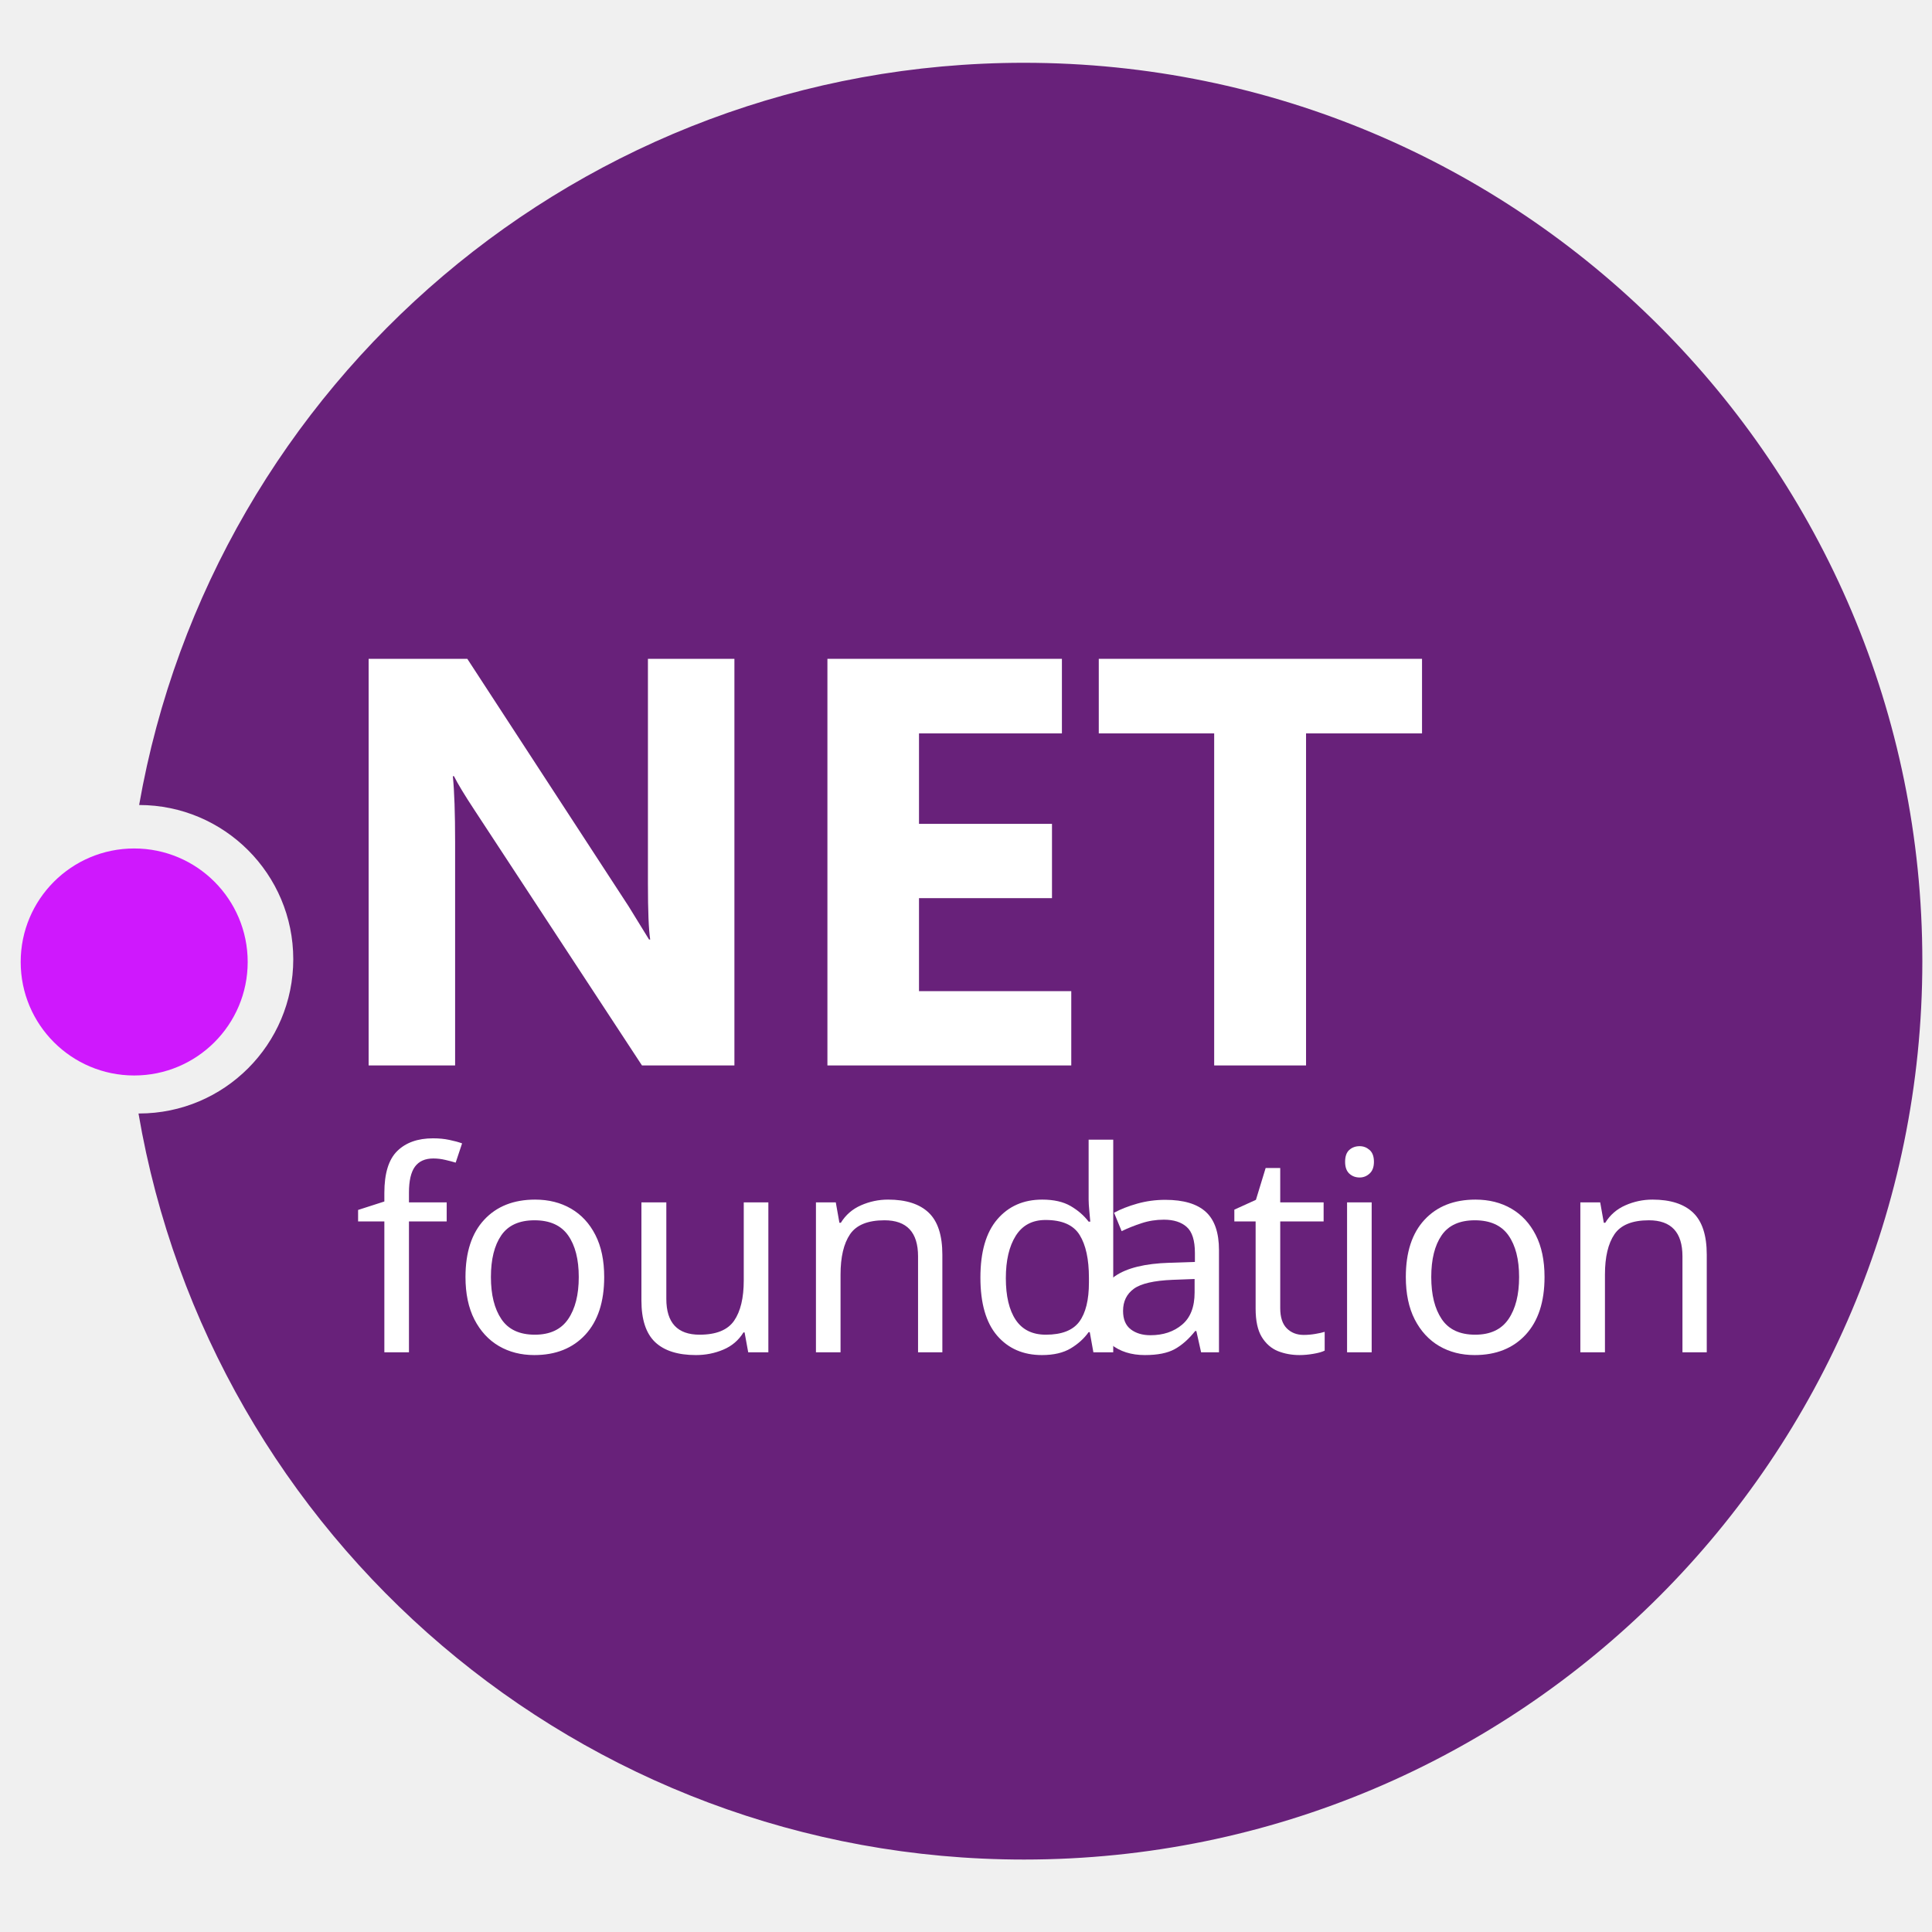
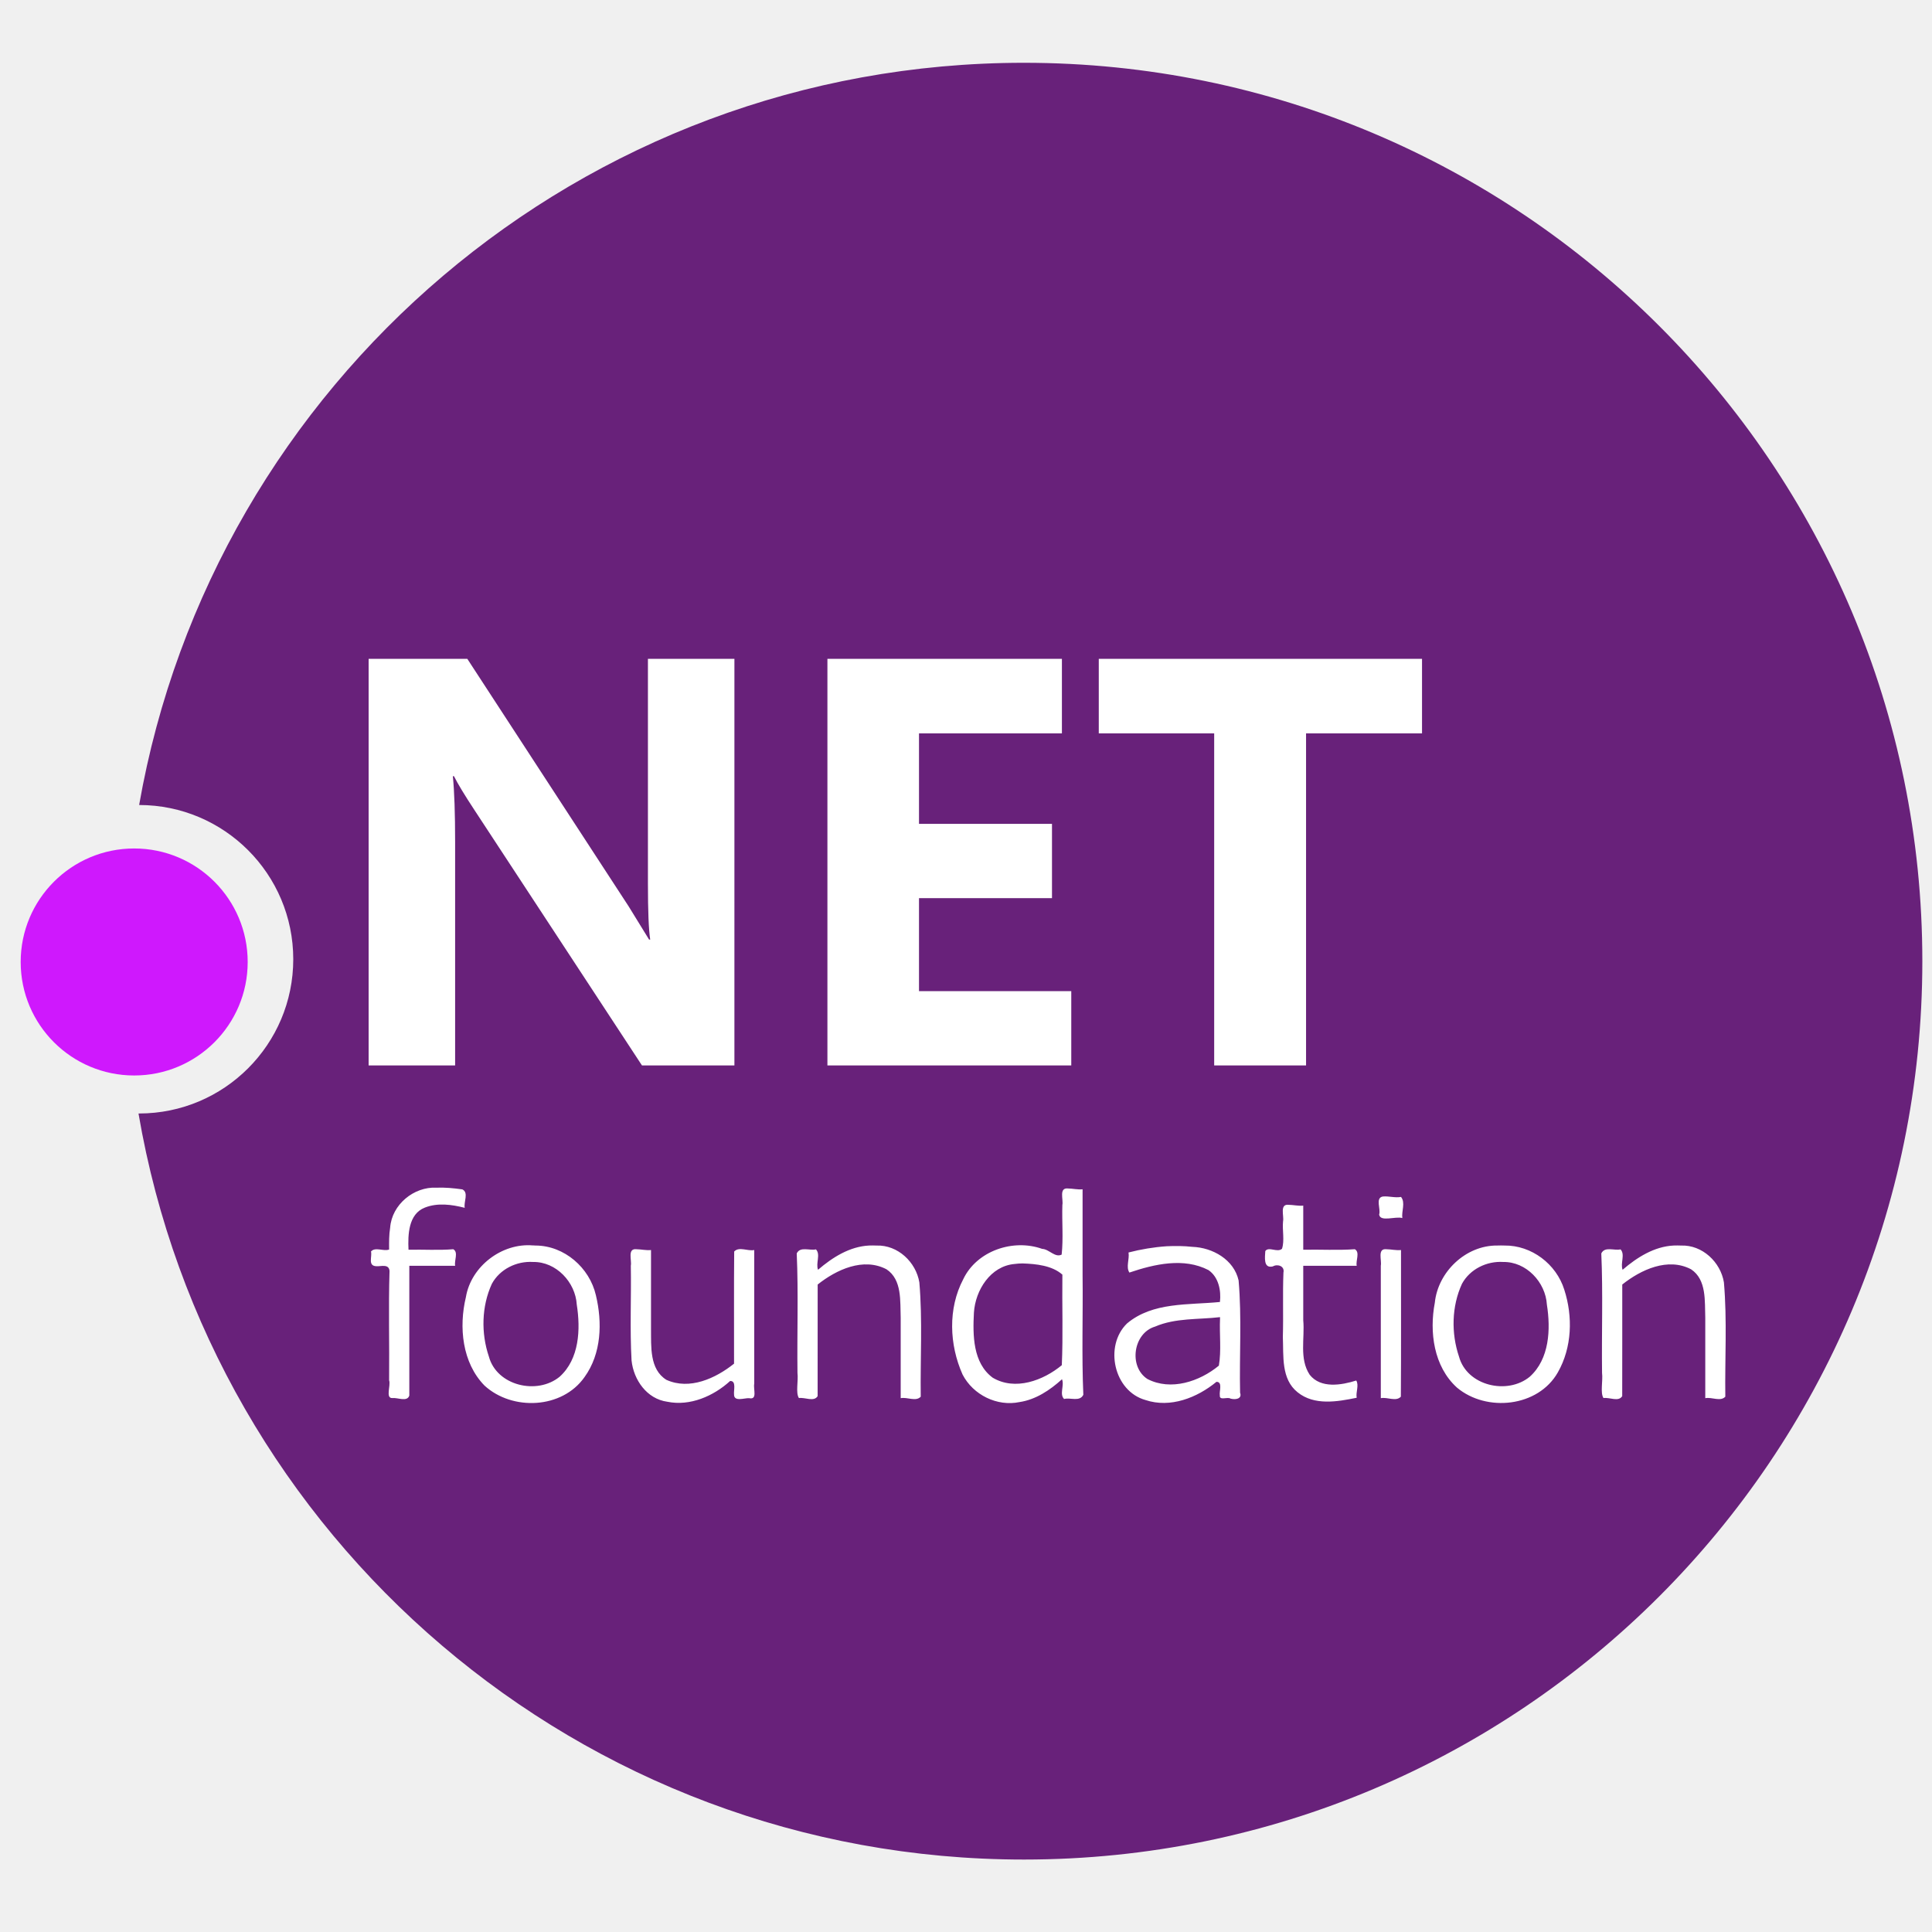
- <svg xmlns="http://www.w3.org/2000/svg" version="1.1" x="0" y="0" width="400" height="400" viewBox="0, 0, 400, 400">
-   <g id="Layer_1">
-     <path d="M212,13 C120.304,13 44.112,79.356 28.807,166.667 C46.433,166.681 60.718,180.973 60.718,198.602 C60.718,216.239 46.42,230.537 28.782,230.537 C28.746,230.537 28.711,230.534 28.675,230.534 C43.654,318.238 120.025,385 212,385 C314.725,385 398,301.725 398,199 C398,96.275 314.725,13 212,13" fill="#68217A" />
-     <path d="M152.052,220.588 L132.914,220.588 L98.218,167.693 C96.183,164.601 94.774,162.273 93.991,160.707 L93.757,160.707 C94.07,163.838 94.226,168.378 94.226,174.327 L94.226,220.588 L76.321,220.588 L76.321,136.403 L96.751,136.403 L130.155,187.654 L134.381,194.522 L134.616,194.522 C134.303,192.487 134.147,188.632 134.147,182.957 L134.147,136.403 L152.052,136.403 z" fill="#FFFFFF" />
-     <path d="M221.795,220.588 L171.308,220.588 L171.308,136.403 L219.858,136.403 L219.858,151.843 L190.27,151.843 L190.27,170.57 L217.803,170.57 L217.803,185.951 L190.27,185.951 L190.27,205.207 L221.795,205.207 z" fill="#FFFFFF" />
-     <path d="M294.415,151.843 L270.404,151.843 L270.404,220.588 L251.383,220.588 L251.383,151.843 L227.49,151.843 L227.49,136.403 L294.415,136.403 z" fill="#FFFFFF" />
-     <text transform="matrix(1, 0, -0, 1, 163.948, 261.975)">
-       <tspan x="-90.685" y="18" font-family="Avenir-Light" font-size="57.909" fill="#FFFFFF">found</tspan>
-       <tspan x="60.631" y="18" font-family="Avenir-Light" font-size="57.909" kerning="0" fill="#FFFFFF">a</tspan>
-     </text>
-     <text transform="matrix(1, 0, -0, 1, 264.276, 261.975)">
-       <tspan x="-9.642" y="18" font-family="Avenir-Light" font-size="57.909" kerning="0" fill="#FFFFFF">t</tspan>
-     </text>
-     <text transform="matrix(1, 0, -0, 1, 298.123, 261.975)">
-       <tspan x="-24.148" y="18" font-family="Avenir-Light" font-size="57.909" fill="#FFFFFF">i</tspan>
-       <tspan x="-10.25" y="18" font-family="Avenir-Light" font-size="57.909" kerning="0" fill="#FFFFFF">o</tspan>
-     </text>
-     <text transform="matrix(1, 0, -0, 1, 338.37, 261.975)">
-       <tspan x="-16.099" y="18" font-family="Avenir-Light" font-size="57.909" kerning="0" fill="#FFFFFF">n</tspan>
-     </text>
-     <path d="M51.282,199.167 C51.282,212.146 40.761,222.667 27.782,222.667 C14.803,222.667 4.283,212.146 4.283,199.167 C4.283,186.188 14.803,175.667 27.782,175.667 C40.761,175.667 51.282,186.188 51.282,199.167" fill="#CF18FD" />
-   </g>
+ <svg xmlns="http://www.w3.org/2000/svg" width="400" height="400" viewBox="0, 0, 400, 400">
+   <path d="M212 13C120.304 13 44.112 79.356 28.807 166.667c17.626.014 31.91 14.306 31.91 31.935 0 17.637-14.297 31.935-31.935 31.935-.036 0-.07-.003-.107-.003C43.655 318.238 120.025 385 212 385c102.725 0 186-83.275 186-186S314.725 13 212 13" fill="#68217a" />
+   <path d="M152.052 220.588h-19.138l-34.696-52.895c-2.035-3.092-3.444-5.42-4.227-6.986h-.233c.313 3.13.47 7.67.47 13.62v46.26H76.32v-84.184h20.43l33.405 51.25 4.226 6.87h.236c-.313-2.036-.47-5.89-.47-11.566v-46.554h17.906zM221.795 220.588h-50.487v-84.185h48.55v15.44H190.27v18.727h27.533v15.38H190.27v19.257h31.525zM294.415 151.843h-24.01v68.745h-19.022v-68.745H227.49v-15.44h66.925z" fill="#fff" />
+   <path d="M90.34 245.895c-4.64-.23-9.207 3.485-9.563 8.27-.245 1.52-.225 3.003-.216 4.54-1.192.427-2.866-.602-3.748.4.27 1.058-.71 2.966 1.075 3.05.926.088 2.63-.566 2.76.976-.234 7.514-.008 15.094-.086 22.638.392 1.07-.83 3.777.69 3.683 1.107-.125 3.035.862 3.492-.512v-26.872h9.492c-.235-1.084.725-2.794-.39-3.43-3.064.256-6.183.034-9.268.108-.143-3.1-.034-7.39 3.38-8.724 2.644-1.046 5.58-.64 8.26.044-.252-1.217.88-3.144-.49-3.816-1.797-.253-3.578-.424-5.386-.353zM110.342 257.854c-6.417-.562-12.82 4.324-13.883 10.7-1.487 6.186-.787 13.58 3.853 18.315 5.757 5.275 16.076 4.848 20.705-1.755 3.528-4.878 3.708-11.324 2.354-16.957-1.312-5.695-6.517-10.24-12.444-10.283.18.03-.81-.057-.586-.02zm.015 3.425c4.78-.09 8.782 4.18 9.057 8.833.806 5.09.543 11.255-3.553 14.932-4.65 3.81-13.005 1.884-14.644-4.186-1.638-4.83-1.523-10.405.617-15.056 1.645-3.04 5.12-4.737 8.524-4.525zM131.797 258.64c-1.973-.233-.955 2.288-1.192 3.404.11 6.532-.215 13.154.152 19.622.423 4.033 3.173 7.972 7.41 8.55 4.67.96 9.552-1.15 12.995-4.296 1.35-.065.697 1.994.814 2.775-.037 1.6 2.158.72 3.118.782 1.798.386.824-1.85 1.064-3.002v-27.668c-1.378.277-3.127-.778-4.152.304-.073 7.736-.01 15.48-.03 23.22-3.808 3.044-9.195 5.526-14 3.352-3.532-2.182-3.146-6.933-3.19-10.52v-16.355c-.99.103-2.064-.157-2.99-.166zM179.943 257.873c-4.03.198-7.6 2.458-10.578 5.022-.517-1.372.58-3.156-.43-4.227-1.3.315-3.262-.672-3.98.842.36 8.206.052 16.496.154 24.734.21 1.614-.417 4.137.298 5.207 1.268-.195 3.107.854 3.875-.395.018-7.702.003-15.405.008-23.108 3.864-3.08 9.463-5.678 14.255-3.152 3.252 2.157 2.802 6.63 2.934 10.025v16.655c1.377-.278 3.126.777 4.15-.305-.106-7.883.39-15.82-.288-23.668-.695-4.18-4.432-7.774-8.87-7.625-.51-.023-1.018-.023-1.528-.004zM221.145 246.064c-1.973-.233-.955 2.288-1.192 3.404-.114 3.408.218 6.946-.148 10.282-1.37.706-2.626-1.148-4.034-1.182-5.99-2.145-13.542.38-16.348 6.295-3.19 6.073-2.884 13.548-.135 19.713 2.193 4.248 7.175 6.67 11.78 5.71 3.38-.504 6.326-2.476 8.808-4.73.53 1.29-.59 3.095.436 4.085 1.32-.34 3.247.638 3.98-.87-.36-8.205-.053-16.494-.155-24.732V246.23c-.993.104-2.066-.156-2.99-.166zm-9.442 15.516c2.815.09 6.143.436 8.25 2.32-.08 6.23.158 12.614-.117 18.746-3.838 3.178-9.672 5.355-14.316 2.586-4.12-3.058-4.126-8.833-3.88-13.468.296-4.643 3.424-9.64 8.417-10.07.544-.084 1.097-.104 1.646-.114zM241.55 258.023c-2.658.18-5.368.633-7.9 1.29.227 1.38-.58 3.016.18 4.158 5.17-1.753 11.272-3.16 16.375-.51 2.09 1.436 2.643 4.222 2.37 6.6-6.512.657-13.907-.042-19.247 4.454-4.76 4.648-2.736 14.017 3.843 15.85 5.128 1.71 10.668-.467 14.68-3.772 1.356-.015.533 2.023.7 2.797-.103 1.166 1.538.247 2.223.678.95.263 2.443.1 1.973-1.227-.167-7.74.367-15.52-.307-23.235-.965-4.332-5.394-6.81-9.567-6.96-1.784-.195-3.55-.207-5.322-.122zm11.044 15.01c-.144 3.22.298 6.58-.24 9.705-3.98 3.288-9.933 5.285-14.792 2.77-3.942-2.557-2.952-9.516 1.588-10.852 4.24-1.825 8.958-1.427 13.444-1.955v.3zM266.834 249.445c-1.973-.233-.955 2.288-1.19 3.403-.19 1.86.347 3.953-.218 5.695-.97.865-2.753-.534-3.46.475-.057 1.188-.465 3.68 1.56 3.178.992-.57 2.494-.063 2.197 1.283-.18 4.42.01 8.88-.123 13.323.172 3.908-.4 8.706 3.06 11.46 3.457 2.792 8.244 1.95 12.227 1.128-.213-1.163.522-2.586-.09-3.568-3.08.97-7.35 1.697-9.635-1.187-2.213-3.337-.99-7.582-1.338-11.287v-11.282h11.07c-.237-1.084.724-2.794-.392-3.43-3.533.258-7.123.033-10.678.108v-9.133c-.992.104-2.065-.155-2.99-.165zM286.305 247.725c-1.63.272-.377 2.63-.768 3.73.233 1.61 3.378.308 4.8.73-.198-1.418.69-3.173-.267-4.372-1.263.232-2.524-.21-3.765-.088zm.767 10.916c-1.973-.233-.955 2.288-1.19 3.404v27.43c1.377-.277 3.126.778 4.15-.304.074-10.116.012-20.243.032-30.363-.993.103-2.066-.157-2.992-.166zM309.992 257.873c-6.545-.064-12.283 5.48-12.927 11.83-1.157 6.052-.245 13.218 4.59 17.59 6.127 5.13 16.8 4.04 20.88-3.156 2.954-5.183 3.126-11.584 1.33-17.13-1.648-5.285-6.767-9.2-12.366-9.133-.503-.028-1.005-.01-1.508 0zm1.22 3.406c4.778-.09 8.78 4.18 9.054 8.833.806 5.09.544 11.255-3.553 14.932-4.65 3.81-13.007 1.883-14.646-4.186-1.635-4.832-1.524-10.405.617-15.056 1.647-3.04 5.12-4.736 8.527-4.525zM346.52 257.873c-4.032.197-7.6 2.46-10.577 5.022-.517-1.372.582-3.156-.43-4.227-1.3.315-3.262-.672-3.98.842.36 8.206.052 16.496.154 24.734.212 1.614-.416 4.137.3 5.207 1.267-.195 3.106.854 3.874-.395.02-7.702.004-15.405.01-23.108 3.86-3.08 9.46-5.678 14.25-3.152 3.253 2.156 2.806 6.63 2.937 10.025v16.655c1.377-.278 3.126.777 4.15-.305-.108-7.883.393-15.82-.29-23.668-.688-4.195-4.467-7.79-8.868-7.625-.51-.023-1.02-.023-1.53-.004z" font-size="58.667" letter-spacing="-2.85" fill="#fff" />
+   <path d="M51.282 199.167c0 12.98-10.52 23.5-23.5 23.5s-23.5-10.52-23.5-23.5 10.52-23.5 23.5-23.5 23.5 10.52 23.5 23.5" fill="#cf18fd" />
</svg>
